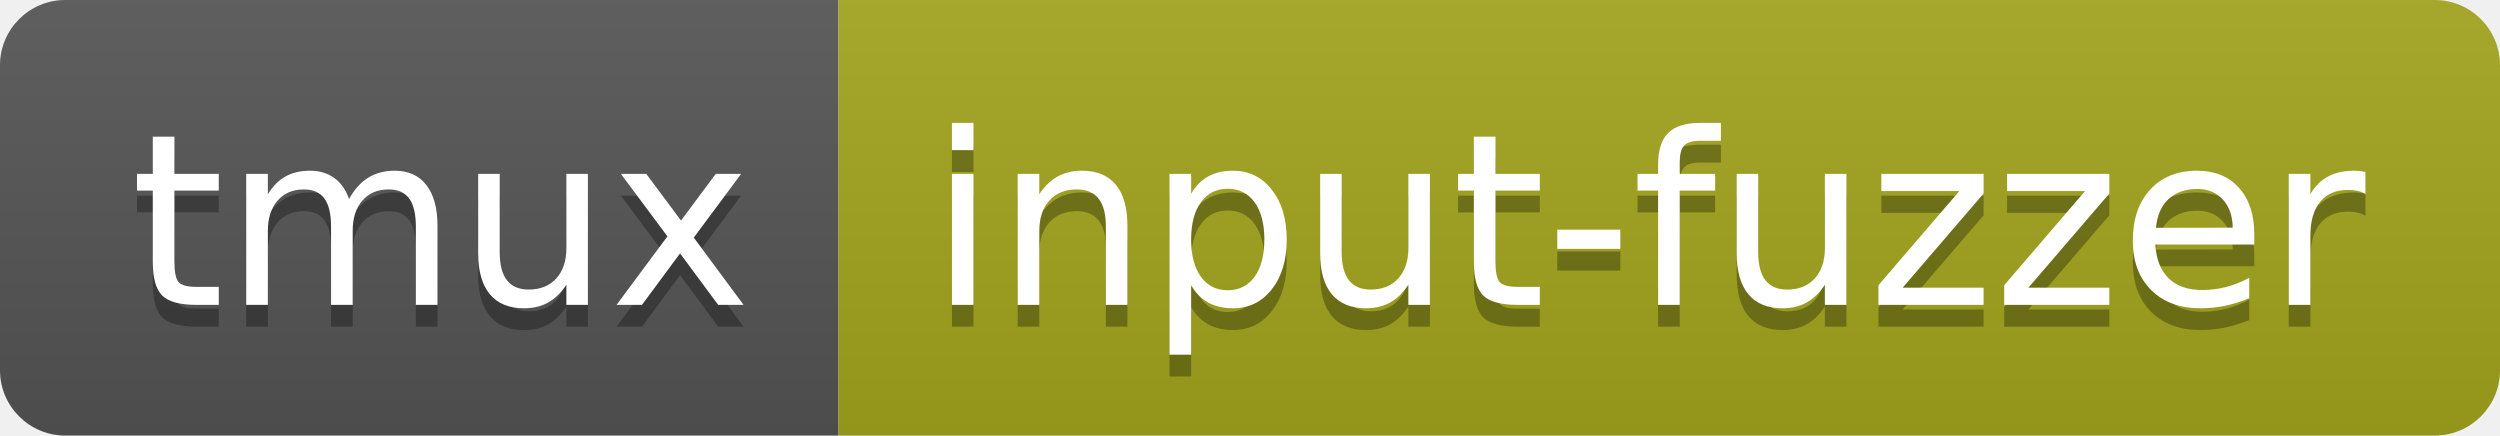
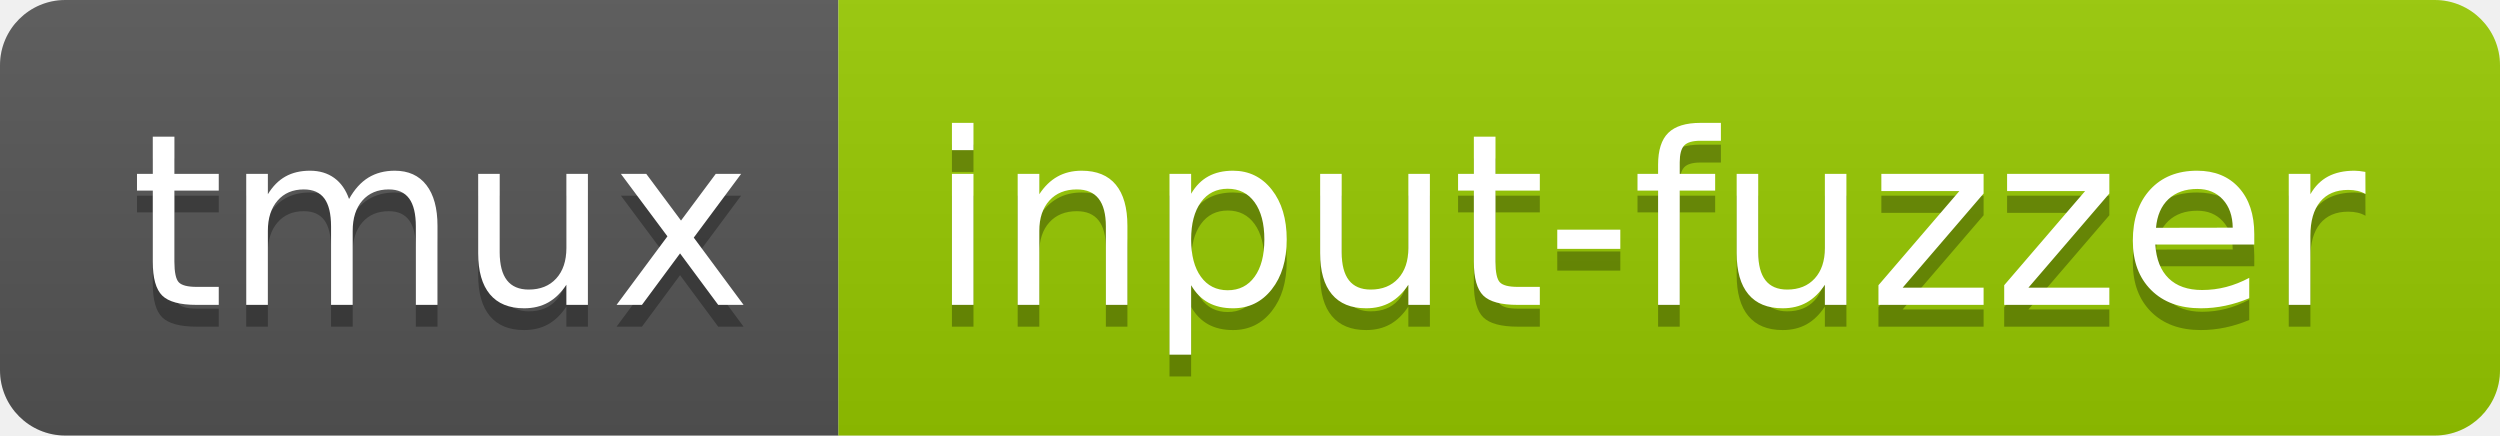
<svg xmlns="http://www.w3.org/2000/svg" width="114.8" height="20">
  <linearGradient id="smooth" x2="0" y2="100%">
    <stop offset="0" stop-color="#bbb" stop-opacity=".1" />
    <stop offset="1" stop-opacity=".1" />
  </linearGradient>
  <clipPath id="round">
    <rect width="114.8" height="20" rx="3" fill="#fff" />
  </clipPath>
  <g clip-path="url(#round)">
    <rect width="38.5" height="20" fill="#555" />
-     <rect x="38.5" width="76.3" height="20" fill="#a4a61d" />
+     <rect x="38.5" width="76.3" height="20" fill="#97CA00" />
    <rect width="114.8" height="20" fill="url(#smooth)" />
  </g>
  <g fill="#fff" text-anchor="middle" font-family="DejaVu Sans,Verdana,Geneva,sans-serif" font-size="110">
    <text x="202.5" y="150" fill="#010101" fill-opacity=".3" transform="scale(0.1)" textLength="285.0" lengthAdjust="spacing">tmux</text>
    <text x="202.5" y="140" transform="scale(0.1)" textLength="285.0" lengthAdjust="spacing">tmux</text>
    <text x="756.5" y="150" fill="#010101" fill-opacity=".3" transform="scale(0.1)" textLength="663.0" lengthAdjust="spacing">input-fuzzer</text>
    <text x="756.5" y="140" transform="scale(0.1)" textLength="663.0" lengthAdjust="spacing">input-fuzzer</text>
  </g>
</svg>
